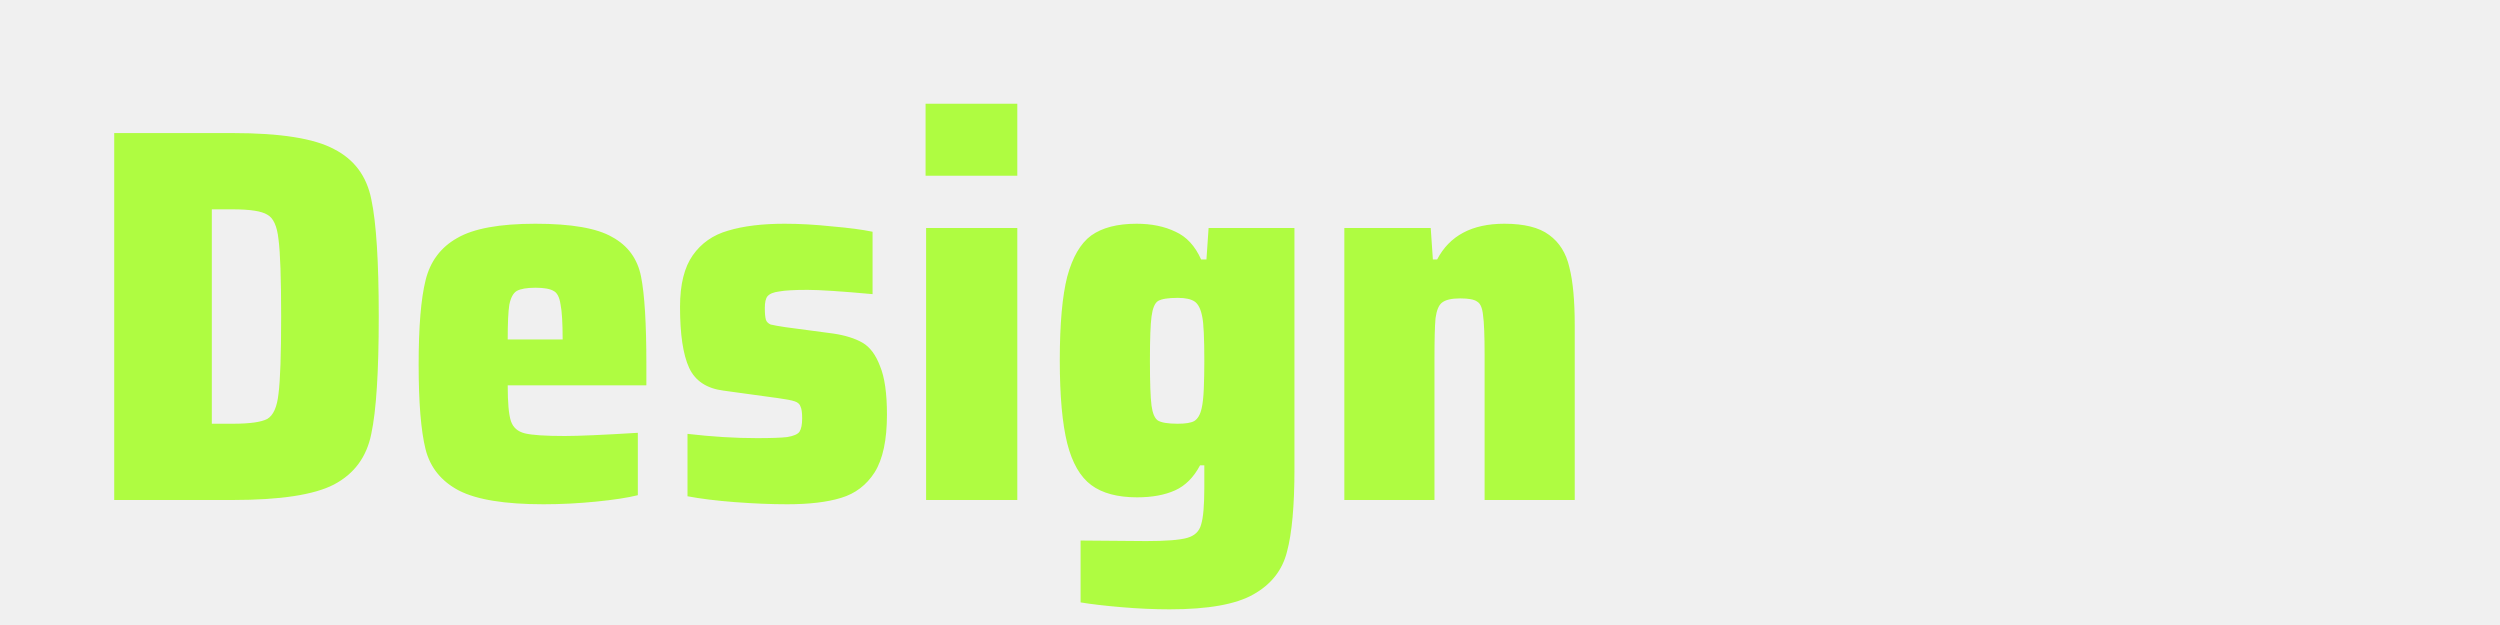
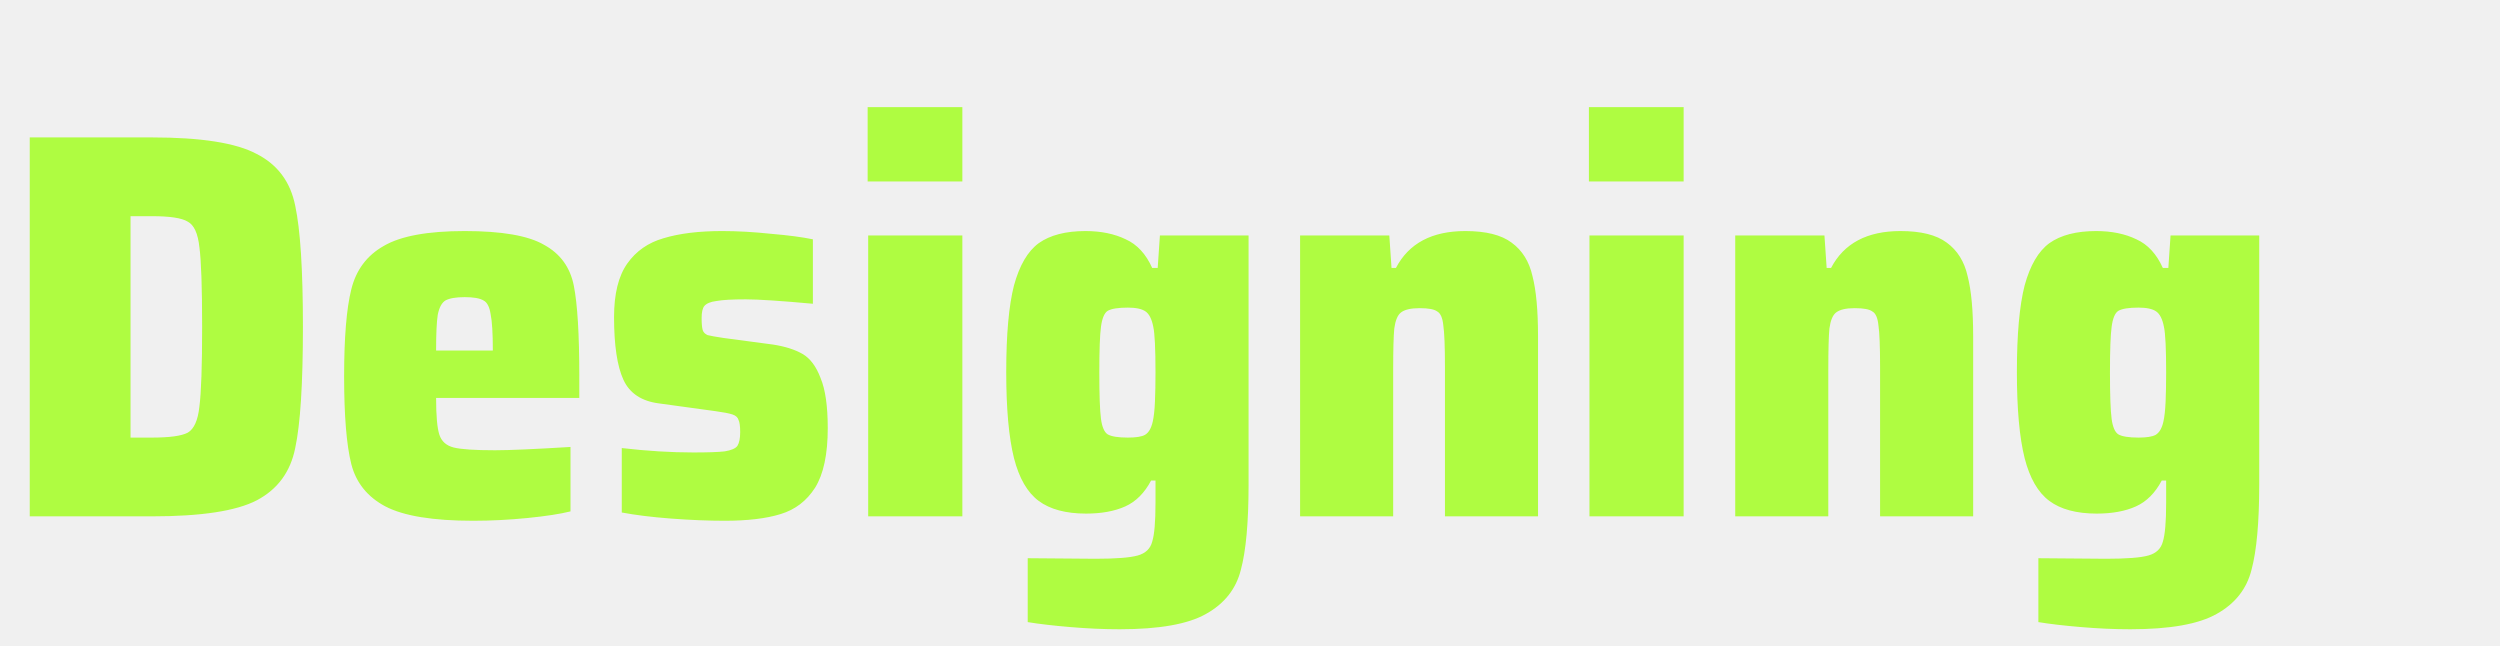
- <svg xmlns="http://www.w3.org/2000/svg" width="600" height="150" viewBox="0 0 549 150" fill="none">
-   <path d="M53.496 -31.152C51.107 -30.555 48.035 -30.043 44.28 -29.616C40.525 -29.189 36.941 -28.976 33.528 -28.976C23.715 -28.976 16.461 -30.299 11.768 -32.944C7.16 -35.675 4.088 -40.069 2.552 -46.128C1.101 -52.272 0.376 -61.573 0.376 -74.032C0.376 -86.405 1.144 -95.664 2.68 -101.808C4.216 -107.952 7.288 -112.347 11.896 -114.992C16.504 -117.723 23.715 -119.088 33.528 -119.088C36.941 -119.088 40.44 -118.875 44.024 -118.448C47.693 -118.021 50.723 -117.467 53.112 -116.784V-99.76C45.347 -100.443 40.568 -100.784 38.776 -100.784C33.656 -100.784 30.157 -100.229 28.28 -99.12C26.403 -98.096 25.208 -95.92 24.696 -92.592C24.184 -89.264 23.928 -83.077 23.928 -74.032C23.928 -64.901 24.184 -58.672 24.696 -55.344C25.208 -52.101 26.403 -49.925 28.28 -48.816C30.157 -47.792 33.656 -47.28 38.776 -47.28C44.237 -47.28 49.144 -47.621 53.496 -48.304V-31.152ZM63.766 -95.28H84.502L85.014 -84.4H86.166C87.702 -88.837 89.835 -91.909 92.566 -93.616C95.297 -95.408 99.009 -96.304 103.702 -96.304V-76.08C99.009 -76.08 95.382 -75.525 92.822 -74.416C90.262 -73.307 88.385 -71.301 87.19 -68.4C85.995 -65.499 85.398 -61.317 85.398 -55.856V-30H63.766V-95.28ZM164.255 -57.52H130.975C130.975 -53.339 131.231 -50.48 131.743 -48.944C132.255 -47.408 133.364 -46.427 135.071 -46C136.778 -45.573 139.978 -45.36 144.671 -45.36C147.999 -45.36 153.844 -45.616 162.207 -46.128V-31.152C159.818 -30.555 156.49 -30.043 152.223 -29.616C147.956 -29.189 143.732 -28.976 139.551 -28.976C130.25 -28.976 123.466 -30.085 119.199 -32.304C115.018 -34.523 112.372 -37.808 111.263 -42.16C110.154 -46.597 109.599 -53.381 109.599 -62.512C109.599 -71.557 110.154 -78.299 111.263 -82.736C112.372 -87.259 114.89 -90.629 118.815 -92.848C122.74 -95.152 129.012 -96.304 137.631 -96.304C146.25 -96.304 152.394 -95.237 156.063 -93.104C159.818 -91.056 162.122 -87.899 162.975 -83.632C163.828 -79.365 164.255 -72.325 164.255 -62.512V-57.52ZM137.631 -80.944C135.583 -80.944 134.09 -80.688 133.151 -80.176C132.298 -79.664 131.7 -78.555 131.359 -76.848C131.103 -75.227 130.975 -72.453 130.975 -68.528H144.159C144.159 -72.539 143.988 -75.355 143.647 -76.976C143.391 -78.683 142.836 -79.749 141.983 -80.176C141.13 -80.688 139.679 -80.944 137.631 -80.944ZM188.971 -28.976C183.254 -28.976 179.072 -30.555 176.427 -33.712C173.782 -36.955 172.459 -41.989 172.459 -48.816C172.459 -53.936 173.014 -57.904 174.123 -60.72C175.232 -63.536 177.152 -65.584 179.883 -66.864C182.614 -68.144 186.496 -68.784 191.531 -68.784C194.944 -68.784 199.638 -68.613 205.611 -68.272V-70.832C205.611 -73.819 205.312 -75.909 204.715 -77.104C204.118 -78.299 203.008 -79.067 201.387 -79.408C199.766 -79.749 196.864 -79.92 192.683 -79.92C187.734 -79.92 182.102 -79.664 175.787 -79.152V-94.256C183.638 -95.621 191.488 -96.304 199.339 -96.304C207.531 -96.304 213.59 -95.365 217.515 -93.488C221.526 -91.696 224.128 -88.923 225.323 -85.168C226.603 -81.499 227.243 -76.208 227.243 -69.296V-30H206.379L205.867 -37.424H204.715C202.923 -34.181 200.704 -31.963 198.059 -30.768C195.414 -29.573 192.384 -28.976 188.971 -28.976ZM198.827 -44.72C200.363 -44.72 201.558 -44.891 202.411 -45.232C203.35 -45.659 204.075 -46.341 204.587 -47.28C205.27 -48.56 205.611 -50.949 205.611 -54.448V-57.648H198.571C196.864 -57.648 195.584 -57.477 194.731 -57.136C193.963 -56.88 193.451 -56.283 193.195 -55.344C192.939 -54.405 192.811 -52.912 192.811 -50.864C192.811 -48.389 193.152 -46.725 193.835 -45.872C194.518 -45.104 196.182 -44.72 198.827 -44.72ZM244.148 -30V-78.896H234.548V-95.28H244.148V-114.224H266.036V-95.28H278.068V-78.896H266.036V-30H244.148ZM286.013 -107.824V-125.104H308.029V-107.824H286.013ZM286.141 -30V-95.28H308.029V-30H286.141ZM330.896 -30L315.024 -95.28H336.784L345.36 -49.968H346.64L354.832 -95.28H376.336L360.464 -30H330.896ZM435.005 -57.52H401.725C401.725 -53.339 401.981 -50.48 402.493 -48.944C403.005 -47.408 404.114 -46.427 405.821 -46C407.528 -45.573 410.728 -45.36 415.421 -45.36C418.749 -45.36 424.594 -45.616 432.957 -46.128V-31.152C430.568 -30.555 427.24 -30.043 422.973 -29.616C418.706 -29.189 414.482 -28.976 410.301 -28.976C401 -28.976 394.216 -30.085 389.949 -32.304C385.768 -34.523 383.122 -37.808 382.013 -42.16C380.904 -46.597 380.349 -53.381 380.349 -62.512C380.349 -71.557 380.904 -78.299 382.013 -82.736C383.122 -87.259 385.64 -90.629 389.565 -92.848C393.49 -95.152 399.762 -96.304 408.381 -96.304C417 -96.304 423.144 -95.237 426.813 -93.104C430.568 -91.056 432.872 -87.899 433.725 -83.632C434.578 -79.365 435.005 -72.325 435.005 -62.512V-57.52ZM408.381 -80.944C406.333 -80.944 404.84 -80.688 403.901 -80.176C403.048 -79.664 402.45 -78.555 402.109 -76.848C401.853 -75.227 401.725 -72.453 401.725 -68.528H414.909C414.909 -72.539 414.738 -75.355 414.397 -76.976C414.141 -78.683 413.586 -79.749 412.733 -80.176C411.88 -80.688 410.429 -80.944 408.381 -80.944ZM1.912 31.936H30.328C41.763 31.936 49.869 33.216 54.648 35.776C59.512 38.251 62.499 42.261 63.608 47.808C64.803 53.355 65.4 62.741 65.4 75.968C65.4 89.195 64.803 98.581 63.608 104.128C62.499 109.675 59.512 113.728 54.648 116.288C49.869 118.763 41.763 120 30.328 120H1.912V31.936ZM30.328 101.696C34.424 101.696 37.197 101.312 38.648 100.544C40.099 99.691 40.995 97.685 41.336 94.528C41.763 91.285 41.976 85.099 41.976 75.968C41.976 66.752 41.763 60.565 41.336 57.408C40.995 54.251 40.099 52.288 38.648 51.52C37.283 50.667 34.509 50.24 30.328 50.24H25.336V101.696H30.328ZM129.63 92.48H96.35C96.35 96.661 96.606 99.52 97.118 101.056C97.63 102.592 98.739 103.573 100.446 104C102.153 104.427 105.353 104.64 110.046 104.64C113.374 104.64 119.219 104.384 127.582 103.872V118.848C125.193 119.445 121.865 119.957 117.598 120.384C113.331 120.811 109.107 121.024 104.926 121.024C95.625 121.024 88.841 119.915 84.574 117.696C80.393 115.477 77.747 112.192 76.638 107.84C75.529 103.403 74.974 96.619 74.974 87.488C74.974 78.443 75.529 71.701 76.638 67.264C77.747 62.741 80.265 59.371 84.19 57.152C88.115 54.848 94.387 53.696 103.006 53.696C111.625 53.696 117.769 54.763 121.438 56.896C125.193 58.944 127.497 62.101 128.35 66.368C129.203 70.635 129.63 77.675 129.63 87.488V92.48ZM103.006 69.056C100.958 69.056 99.465 69.312 98.526 69.824C97.673 70.336 97.075 71.445 96.734 73.152C96.478 74.773 96.35 77.547 96.35 81.472H109.534C109.534 77.461 109.363 74.645 109.022 73.024C108.766 71.317 108.211 70.251 107.358 69.824C106.505 69.312 105.054 69.056 103.006 69.056ZM163.434 121.024C159.594 121.024 155.413 120.853 150.89 120.512C146.453 120.171 142.655 119.701 139.498 119.104V104.128C145.386 104.811 150.933 105.152 156.138 105.152C159.551 105.152 161.983 105.067 163.434 104.896C164.97 104.64 165.951 104.213 166.378 103.616C166.805 102.933 167.018 101.867 167.018 100.416C167.018 99.051 166.89 98.112 166.634 97.6C166.463 97.003 165.994 96.576 165.226 96.32C164.458 96.064 163.135 95.808 161.258 95.552L148.202 93.76C144.106 93.248 141.333 91.413 139.882 88.256C138.431 85.099 137.706 80.235 137.706 73.664C137.706 68.288 138.73 64.149 140.778 61.248C142.826 58.347 145.642 56.384 149.226 55.36C152.895 54.251 157.418 53.696 162.794 53.696C166.378 53.696 170.175 53.909 174.186 54.336C178.197 54.677 181.439 55.104 183.914 55.616V70.592C176.405 69.909 171.199 69.568 168.298 69.568C165.141 69.568 162.879 69.696 161.514 69.952C160.149 70.123 159.21 70.507 158.698 71.104C158.271 71.616 158.058 72.555 158.058 73.92C158.058 75.2 158.143 76.139 158.314 76.736C158.485 77.248 158.869 77.632 159.466 77.888C160.149 78.059 161.343 78.272 163.05 78.528L174.57 80.064C177.386 80.491 179.69 81.216 181.482 82.24C183.274 83.264 184.682 85.141 185.706 87.872C186.815 90.517 187.37 94.4 187.37 99.52C187.37 105.579 186.389 110.187 184.426 113.344C182.463 116.416 179.775 118.464 176.362 119.488C173.034 120.512 168.725 121.024 163.434 121.024ZM196.638 42.176V24.896H218.654V42.176H196.638ZM196.766 120V54.72H218.654V120H196.766ZM255.217 146.24C251.548 146.24 247.708 146.069 243.697 145.728C239.686 145.387 236.401 145.003 233.841 144.576V129.728L249.585 129.856C254.364 129.856 257.649 129.6 259.441 129.088C261.233 128.576 262.342 127.509 262.769 125.888C263.281 124.267 263.537 121.28 263.537 116.928V111.68H262.513C260.977 114.581 258.972 116.587 256.497 117.696C254.022 118.805 250.993 119.36 247.409 119.36C242.716 119.36 239.046 118.379 236.401 116.416C233.756 114.453 231.836 111.125 230.641 106.432C229.446 101.653 228.849 94.997 228.849 86.464C228.849 77.76 229.446 71.061 230.641 66.368C231.921 61.675 233.841 58.389 236.401 56.512C239.046 54.635 242.673 53.696 247.281 53.696C250.865 53.696 253.98 54.336 256.625 55.616C259.27 56.811 261.318 59.029 262.769 62.272H264.049L264.561 54.72H285.169V112.576C285.169 121.365 284.572 127.979 283.377 132.416C282.268 136.853 279.58 140.267 275.313 142.656C271.132 145.045 264.433 146.24 255.217 146.24ZM257.137 101.696C259.014 101.696 260.337 101.483 261.105 101.056C261.958 100.544 262.556 99.52 262.897 97.984C263.153 96.875 263.324 95.339 263.409 93.376C263.494 91.328 263.537 89.067 263.537 86.592C263.537 81.045 263.366 77.504 263.025 75.968C262.684 74.176 262.086 72.981 261.233 72.384C260.38 71.787 259.014 71.488 257.137 71.488C254.833 71.488 253.254 71.744 252.401 72.256C251.633 72.768 251.121 74.005 250.865 75.968C250.609 77.845 250.481 81.387 250.481 86.592C250.481 91.797 250.609 95.381 250.865 97.344C251.121 99.221 251.633 100.416 252.401 100.928C253.254 101.44 254.833 101.696 257.137 101.696ZM330.805 85.184C330.805 80.491 330.677 77.291 330.421 75.584C330.25 73.877 329.781 72.811 329.013 72.384C328.33 71.872 326.965 71.616 324.917 71.616C322.869 71.616 321.418 71.957 320.565 72.64C319.797 73.237 319.285 74.475 319.029 76.352C318.858 78.144 318.773 81.387 318.773 86.08V120H297.141V54.72H317.877L318.389 62.272H319.413C322.4 56.555 327.776 53.696 335.541 53.696C340.32 53.696 343.904 54.592 346.293 56.384C348.768 58.176 350.389 60.779 351.157 64.192C352.01 67.52 352.437 72.171 352.437 78.144V120H330.805V85.184ZM69.496 270V212.528H68.344L55.416 270H37.752L24.824 212.528H23.672V270H1.912V181.936H35.064L46.584 233.52H47.608L58.872 181.936H91.896V270H69.496ZM118.846 271.024C113.129 271.024 108.947 269.445 106.302 266.288C103.657 263.045 102.334 258.011 102.334 251.184C102.334 246.064 102.889 242.096 103.998 239.28C105.107 236.464 107.027 234.416 109.758 233.136C112.489 231.856 116.371 231.216 121.406 231.216C124.819 231.216 129.513 231.387 135.486 231.728V229.168C135.486 226.181 135.187 224.091 134.59 222.896C133.993 221.701 132.883 220.933 131.262 220.592C129.641 220.251 126.739 220.08 122.558 220.08C117.609 220.08 111.977 220.336 105.662 220.848V205.744C113.513 204.379 121.363 203.696 129.214 203.696C137.406 203.696 143.465 204.635 147.39 206.512C151.401 208.304 154.003 211.077 155.198 214.832C156.478 218.501 157.118 223.792 157.118 230.704V270H136.254L135.742 262.576H134.59C132.798 265.819 130.579 268.037 127.934 269.232C125.289 270.427 122.259 271.024 118.846 271.024ZM128.702 255.28C130.238 255.28 131.433 255.109 132.286 254.768C133.225 254.341 133.95 253.659 134.462 252.72C135.145 251.44 135.486 249.051 135.486 245.552V242.352H128.446C126.739 242.352 125.459 242.523 124.606 242.864C123.838 243.12 123.326 243.717 123.07 244.656C122.814 245.595 122.686 247.088 122.686 249.136C122.686 251.611 123.027 253.275 123.71 254.128C124.393 254.896 126.057 255.28 128.702 255.28ZM169.016 204.72H189.752L190.264 215.6H191.416C192.952 211.163 195.085 208.091 197.816 206.384C200.547 204.592 204.259 203.696 208.952 203.696V223.92C204.259 223.92 200.632 224.475 198.072 225.584C195.512 226.693 193.635 228.699 192.44 231.6C191.245 234.501 190.648 238.683 190.648 244.144V270H169.016V204.72ZM253.49 270L241.458 245.808H238.898V270H217.266V174.896H238.898V229.424H241.458L254.13 204.72H276.658L259.378 235.696L276.914 270H253.49ZM335.255 242.48H301.975C301.975 246.661 302.231 249.52 302.743 251.056C303.255 252.592 304.364 253.573 306.071 254C307.778 254.427 310.978 254.64 315.671 254.64C318.999 254.64 324.844 254.384 333.207 253.872V268.848C330.818 269.445 327.49 269.957 323.223 270.384C318.956 270.811 314.732 271.024 310.551 271.024C301.25 271.024 294.466 269.915 290.199 267.696C286.018 265.477 283.372 262.192 282.263 257.84C281.154 253.403 280.599 246.619 280.599 237.488C280.599 228.443 281.154 221.701 282.263 217.264C283.372 212.741 285.89 209.371 289.815 207.152C293.74 204.848 300.012 203.696 308.631 203.696C317.25 203.696 323.394 204.763 327.063 206.896C330.818 208.944 333.122 212.101 333.975 216.368C334.828 220.635 335.255 227.675 335.255 237.488V242.48ZM308.631 219.056C306.583 219.056 305.09 219.312 304.151 219.824C303.298 220.336 302.7 221.445 302.359 223.152C302.103 224.773 301.975 227.547 301.975 231.472H315.159C315.159 227.461 314.988 224.645 314.647 223.024C314.391 221.317 313.836 220.251 312.983 219.824C312.13 219.312 310.679 219.056 308.631 219.056ZM350.898 270V221.104H341.298V204.72H350.898V185.776H372.786V204.72H384.818V221.104H372.786V270H350.898ZM392.763 192.176V174.896H414.779V192.176H392.763ZM392.891 270V204.72H414.779V270H392.891ZM460.43 235.184C460.43 230.491 460.302 227.291 460.046 225.584C459.875 223.877 459.406 222.811 458.638 222.384C457.955 221.872 456.59 221.616 454.542 221.616C452.494 221.616 451.043 221.957 450.19 222.64C449.422 223.237 448.91 224.475 448.654 226.352C448.483 228.144 448.398 231.387 448.398 236.08V270H426.766V204.72H447.502L448.014 212.272H449.038C452.025 206.555 457.401 203.696 465.166 203.696C469.945 203.696 473.529 204.592 475.918 206.384C478.393 208.176 480.014 210.779 480.782 214.192C481.635 217.52 482.062 222.171 482.062 228.144V270H460.43V235.184ZM518.592 296.24C514.923 296.24 511.083 296.069 507.072 295.728C503.061 295.387 499.776 295.003 497.216 294.576V279.728L512.96 279.856C517.739 279.856 521.024 279.6 522.816 279.088C524.608 278.576 525.717 277.509 526.144 275.888C526.656 274.267 526.912 271.28 526.912 266.928V261.68H525.888C524.352 264.581 522.347 266.587 519.872 267.696C517.397 268.805 514.368 269.36 510.784 269.36C506.091 269.36 502.421 268.379 499.776 266.416C497.131 264.453 495.211 261.125 494.016 256.432C492.821 251.653 492.224 244.997 492.224 236.464C492.224 227.76 492.821 221.061 494.016 216.368C495.296 211.675 497.216 208.389 499.776 206.512C502.421 204.635 506.048 203.696 510.656 203.696C514.24 203.696 517.355 204.336 520 205.616C522.645 206.811 524.693 209.029 526.144 212.272H527.424L527.936 204.72H548.544V262.576C548.544 271.365 547.947 277.979 546.752 282.416C545.643 286.853 542.955 290.267 538.688 292.656C534.507 295.045 527.808 296.24 518.592 296.24ZM520.512 251.696C522.389 251.696 523.712 251.483 524.48 251.056C525.333 250.544 525.931 249.52 526.272 247.984C526.528 246.875 526.699 245.339 526.784 243.376C526.869 241.328 526.912 239.067 526.912 236.592C526.912 231.045 526.741 227.504 526.4 225.968C526.059 224.176 525.461 222.981 524.608 222.384C523.755 221.787 522.389 221.488 520.512 221.488C518.208 221.488 516.629 221.744 515.776 222.256C515.008 222.768 514.496 224.005 514.24 225.968C513.984 227.845 513.856 231.387 513.856 236.592C513.856 241.797 513.984 245.381 514.24 247.344C514.496 249.221 515.008 250.416 515.776 250.928C516.629 251.44 518.208 251.696 520.512 251.696Z" fill="#AFFC41" />
+ <svg xmlns="http://www.w3.org/2000/svg" width="581" height="150" viewBox="0 0 581 150" fill="none">
+   <g clip-path="url(#clip0_20_65)">
+     <path d="M58.496 -31.152C56.107 -30.555 53.035 -30.043 49.28 -29.616C45.525 -29.189 41.941 -28.976 38.528 -28.976C28.715 -28.976 21.461 -30.299 16.768 -32.944C12.16 -35.675 9.088 -40.069 7.552 -46.128C6.101 -52.272 5.376 -61.573 5.376 -74.032C5.376 -86.405 6.144 -95.664 7.68 -101.808C9.216 -107.952 12.288 -112.347 16.896 -114.992C21.504 -117.723 28.715 -119.088 38.528 -119.088C41.941 -119.088 45.44 -118.875 49.024 -118.448C52.693 -118.021 55.723 -117.467 58.112 -116.784V-99.76C50.347 -100.443 45.568 -100.784 43.776 -100.784C38.656 -100.784 35.157 -100.229 33.28 -99.12C31.403 -98.096 30.208 -95.92 29.696 -92.592C29.184 -89.264 28.928 -83.077 28.928 -74.032C28.928 -64.901 29.184 -58.672 29.696 -55.344C30.208 -52.101 31.403 -49.925 33.28 -48.816C35.157 -47.792 38.656 -47.28 43.776 -47.28C49.237 -47.28 54.144 -47.621 58.496 -48.304V-31.152ZM68.766 -95.28H89.502L90.014 -84.4H91.166C92.702 -88.837 94.835 -91.909 97.566 -93.616C100.297 -95.408 104.009 -96.304 108.702 -96.304V-76.08C104.009 -76.08 100.382 -75.525 97.822 -74.416C95.262 -73.307 93.385 -71.301 92.19 -68.4C90.995 -65.499 90.398 -61.317 90.398 -55.856V-30H68.766V-95.28ZM169.255 -57.52H135.975C135.975 -53.339 136.231 -50.48 136.743 -48.944C137.255 -47.408 138.364 -46.427 140.071 -46C141.778 -45.573 144.978 -45.36 149.671 -45.36C152.999 -45.36 158.844 -45.616 167.207 -46.128V-31.152C164.818 -30.555 161.49 -30.043 157.223 -29.616C152.956 -29.189 148.732 -28.976 144.551 -28.976C135.25 -28.976 128.466 -30.085 124.199 -32.304C120.018 -34.523 117.372 -37.808 116.263 -42.16C115.154 -46.597 114.599 -53.381 114.599 -62.512C114.599 -71.557 115.154 -78.299 116.263 -82.736C117.372 -87.259 119.89 -90.629 123.815 -92.848C127.74 -95.152 134.012 -96.304 142.631 -96.304C151.25 -96.304 157.394 -95.237 161.063 -93.104C164.818 -91.056 167.122 -87.899 167.975 -83.632C168.828 -79.365 169.255 -72.325 169.255 -62.512V-57.52ZM142.631 -80.944C140.583 -80.944 139.09 -80.688 138.151 -80.176C137.298 -79.664 136.7 -78.555 136.359 -76.848C136.103 -75.227 135.975 -72.453 135.975 -68.528H149.159C149.159 -72.539 148.988 -75.355 148.647 -76.976C148.391 -78.683 147.836 -79.749 146.983 -80.176C146.13 -80.688 144.679 -80.944 142.631 -80.944ZM193.971 -28.976C188.254 -28.976 184.072 -30.555 181.427 -33.712C178.782 -36.955 177.459 -41.989 177.459 -48.816C177.459 -53.936 178.014 -57.904 179.123 -60.72C180.232 -63.536 182.152 -65.584 184.883 -66.864C187.614 -68.144 191.496 -68.784 196.531 -68.784C199.944 -68.784 204.638 -68.613 210.611 -68.272V-70.832C210.611 -73.819 210.312 -75.909 209.715 -77.104C209.118 -78.299 208.008 -79.067 206.387 -79.408C204.766 -79.749 201.864 -79.92 197.683 -79.92C192.734 -79.92 187.102 -79.664 180.787 -79.152V-94.256C188.638 -95.621 196.488 -96.304 204.339 -96.304C212.531 -96.304 218.59 -95.365 222.515 -93.488C226.526 -91.696 229.128 -88.923 230.323 -85.168C231.603 -81.499 232.243 -76.208 232.243 -69.296V-30H211.379L210.867 -37.424H209.715C207.923 -34.181 205.704 -31.963 203.059 -30.768C200.414 -29.573 197.384 -28.976 193.971 -28.976ZM203.827 -44.72C205.363 -44.72 206.558 -44.891 207.411 -45.232C208.35 -45.659 209.075 -46.341 209.587 -47.28C210.27 -48.56 210.611 -50.949 210.611 -54.448V-57.648H203.571C201.864 -57.648 200.584 -57.477 199.731 -57.136C198.963 -56.88 198.451 -56.283 198.195 -55.344C197.939 -54.405 197.811 -52.912 197.811 -50.864C197.811 -48.389 198.152 -46.725 198.835 -45.872C199.518 -45.104 201.182 -44.72 203.827 -44.72ZM249.148 -30V-78.896H239.548V-95.28H249.148V-114.224H271.036V-95.28H283.068V-78.896H271.036V-30H249.148ZM291.013 -107.824V-125.104H313.029V-107.824H291.013ZM291.141 -30V-95.28H313.029V-30H291.141ZM335.896 -30L320.024 -95.28H341.784L350.36 -49.968H351.64L359.832 -95.28H381.336L365.464 -30H335.896ZM440.005 -57.52H406.725C406.725 -53.339 406.981 -50.48 407.493 -48.944C408.005 -47.408 409.114 -46.427 410.821 -46C412.528 -45.573 415.728 -45.36 420.421 -45.36C423.749 -45.36 429.594 -45.616 437.957 -46.128V-31.152C435.568 -30.555 432.24 -30.043 427.973 -29.616C423.706 -29.189 419.482 -28.976 415.301 -28.976C406 -28.976 399.216 -30.085 394.949 -32.304C390.768 -34.523 388.122 -37.808 387.013 -42.16C385.904 -46.597 385.349 -53.381 385.349 -62.512C385.349 -71.557 385.904 -78.299 387.013 -82.736C388.122 -87.259 390.64 -90.629 394.565 -92.848C398.49 -95.152 404.762 -96.304 413.381 -96.304C422 -96.304 428.144 -95.237 431.813 -93.104C435.568 -91.056 437.872 -87.899 438.725 -83.632C439.578 -79.365 440.005 -72.325 440.005 -62.512V-57.52ZM413.381 -80.944C411.333 -80.944 409.84 -80.688 408.901 -80.176C408.048 -79.664 407.45 -78.555 407.109 -76.848C406.853 -75.227 406.725 -72.453 406.725 -68.528H419.909C419.909 -72.539 419.738 -75.355 419.397 -76.976C419.141 -78.683 418.586 -79.749 417.733 -80.176C416.88 -80.688 415.429 -80.944 413.381 -80.944ZM6.912 31.936H35.328C46.763 31.936 54.869 33.216 59.648 35.776C64.512 38.251 67.499 42.261 68.608 47.808C69.803 53.355 70.4 62.741 70.4 75.968C70.4 89.195 69.803 98.581 68.608 104.128C67.499 109.675 64.512 113.728 59.648 116.288C54.869 118.763 46.763 120 35.328 120H6.912V31.936ZM35.328 101.696C39.424 101.696 42.197 101.312 43.648 100.544C45.099 99.691 45.995 97.685 46.336 94.528C46.763 91.285 46.976 85.099 46.976 75.968C46.976 66.752 46.763 60.565 46.336 57.408C45.995 54.251 45.099 52.288 43.648 51.52C42.283 50.667 39.509 50.24 35.328 50.24H30.336V101.696H35.328ZM134.63 92.48H101.35C101.35 96.661 101.606 99.52 102.118 101.056C102.63 102.592 103.739 103.573 105.446 104C107.153 104.427 110.353 104.64 115.046 104.64C118.374 104.64 124.219 104.384 132.582 103.872V118.848C130.193 119.445 126.865 119.957 122.598 120.384C118.331 120.811 114.107 121.024 109.926 121.024C100.625 121.024 93.841 119.915 89.574 117.696C85.393 115.477 82.747 112.192 81.638 107.84C80.529 103.403 79.974 96.619 79.974 87.488C79.974 78.443 80.529 71.701 81.638 67.264C82.747 62.741 85.265 59.371 89.19 57.152C93.115 54.848 99.387 53.696 108.006 53.696C116.625 53.696 122.769 54.763 126.438 56.896C130.193 58.944 132.497 62.101 133.35 66.368C134.203 70.635 134.63 77.675 134.63 87.488V92.48ZM108.006 69.056C105.958 69.056 104.465 69.312 103.526 69.824C102.673 70.336 102.075 71.445 101.734 73.152C101.478 74.773 101.35 77.547 101.35 81.472H114.534C114.534 77.461 114.363 74.645 114.022 73.024C113.766 71.317 113.211 70.251 112.358 69.824C111.505 69.312 110.054 69.056 108.006 69.056ZM168.434 121.024C164.594 121.024 160.413 120.853 155.89 120.512C151.453 120.171 147.655 119.701 144.498 119.104V104.128C150.386 104.811 155.933 105.152 161.138 105.152C164.551 105.152 166.983 105.067 168.434 104.896C169.97 104.64 170.951 104.213 171.378 103.616C171.805 102.933 172.018 101.867 172.018 100.416C172.018 99.051 171.89 98.112 171.634 97.6C171.463 97.003 170.994 96.576 170.226 96.32C169.458 96.064 168.135 95.808 166.258 95.552L153.202 93.76C149.106 93.248 146.333 91.413 144.882 88.256C143.431 85.099 142.706 80.235 142.706 73.664C142.706 68.288 143.73 64.149 145.778 61.248C147.826 58.347 150.642 56.384 154.226 55.36C157.895 54.251 162.418 53.696 167.794 53.696C171.378 53.696 175.175 53.909 179.186 54.336C183.197 54.677 186.439 55.104 188.914 55.616V70.592C181.405 69.909 176.199 69.568 173.298 69.568C170.141 69.568 167.879 69.696 166.514 69.952C165.149 70.123 164.21 70.507 163.698 71.104C163.271 71.616 163.058 72.555 163.058 73.92C163.058 75.2 163.143 76.139 163.314 76.736C163.485 77.248 163.869 77.632 164.466 77.888C165.149 78.059 166.343 78.272 168.05 78.528L179.57 80.064C182.386 80.491 184.69 81.216 186.482 82.24C188.274 83.264 189.682 85.141 190.706 87.872C191.815 90.517 192.37 94.4 192.37 99.52C192.37 105.579 191.389 110.187 189.426 113.344C187.463 116.416 184.775 118.464 181.362 119.488C178.034 120.512 173.725 121.024 168.434 121.024ZM201.638 42.176V24.896H223.654V42.176H201.638ZM201.766 120V54.72H223.654V120H201.766ZM260.217 146.24C256.548 146.24 252.708 146.069 248.697 145.728C244.686 145.387 241.401 145.003 238.841 144.576V129.728L254.585 129.856C259.364 129.856 262.649 129.6 264.441 129.088C266.233 128.576 267.342 127.509 267.769 125.888C268.281 124.267 268.537 121.28 268.537 116.928V111.68H267.513C265.977 114.581 263.972 116.587 261.497 117.696C259.022 118.805 255.993 119.36 252.409 119.36C247.716 119.36 244.046 118.379 241.401 116.416C238.756 114.453 236.836 111.125 235.641 106.432C234.446 101.653 233.849 94.997 233.849 86.464C233.849 77.76 234.446 71.061 235.641 66.368C236.921 61.675 238.841 58.389 241.401 56.512C244.046 54.635 247.673 53.696 252.281 53.696C255.865 53.696 258.98 54.336 261.625 55.616C264.27 56.811 266.318 59.029 267.769 62.272H269.049L269.561 54.72H290.169V112.576C290.169 121.365 289.572 127.979 288.377 132.416C287.268 136.853 284.58 140.267 280.313 142.656C276.132 145.045 269.433 146.24 260.217 146.24ZM262.137 101.696C264.014 101.696 265.337 101.483 266.105 101.056C266.958 100.544 267.556 99.52 267.897 97.984C268.153 96.875 268.324 95.339 268.409 93.376C268.494 91.328 268.537 89.067 268.537 86.592C268.537 81.045 268.366 77.504 268.025 75.968C267.684 74.176 267.086 72.981 266.233 72.384C265.38 71.787 264.014 71.488 262.137 71.488C259.833 71.488 258.254 71.744 257.401 72.256C256.633 72.768 256.121 74.005 255.865 75.968C255.609 77.845 255.481 81.387 255.481 86.592C255.481 91.797 255.609 95.381 255.865 97.344C256.121 99.221 256.633 100.416 257.401 100.928C258.254 101.44 259.833 101.696 262.137 101.696ZM335.805 85.184C335.805 80.491 335.677 77.291 335.421 75.584C335.25 73.877 334.781 72.811 334.013 72.384C333.33 71.872 331.965 71.616 329.917 71.616C327.869 71.616 326.418 71.957 325.565 72.64C324.797 73.237 324.285 74.475 324.029 76.352C323.858 78.144 323.773 81.387 323.773 86.08V120H302.141V54.72H322.877L323.389 62.272H324.413C327.4 56.555 332.776 53.696 340.541 53.696C345.32 53.696 348.904 54.592 351.293 56.384C353.768 58.176 355.389 60.779 356.157 64.192C357.01 67.52 357.437 72.171 357.437 78.144V120H335.805V85.184ZM369.263 42.176V24.896H391.279V42.176H369.263ZM369.391 120V54.72H391.279V120H369.391ZM436.93 85.184C436.93 80.491 436.802 77.291 436.546 75.584C436.375 73.877 435.906 72.811 435.138 72.384C434.455 71.872 433.09 71.616 431.042 71.616C428.994 71.616 427.543 71.957 426.69 72.64C425.922 73.237 425.41 74.475 425.154 76.352C424.983 78.144 424.898 81.387 424.898 86.08V120H403.266V54.72H424.002L424.514 62.272H425.538C428.525 56.555 433.901 53.696 441.666 53.696C446.445 53.696 450.029 54.592 452.418 56.384C454.893 58.176 456.514 60.779 457.282 64.192C458.135 67.52 458.562 72.171 458.562 78.144V120H436.93V85.184ZM495.092 146.24C491.423 146.24 487.583 146.069 483.572 145.728C479.561 145.387 476.276 145.003 473.716 144.576V129.728L489.46 129.856C494.239 129.856 497.524 129.6 499.316 129.088C501.108 128.576 502.217 127.509 502.644 125.888C503.156 124.267 503.412 121.28 503.412 116.928V111.68H502.388C500.852 114.581 498.847 116.587 496.372 117.696C493.897 118.805 490.868 119.36 487.284 119.36C482.591 119.36 478.921 118.379 476.276 116.416C473.631 114.453 471.711 111.125 470.516 106.432C469.321 101.653 468.724 94.997 468.724 86.464C468.724 77.76 469.321 71.061 470.516 66.368C471.796 61.675 473.716 58.389 476.276 56.512C478.921 54.635 482.548 53.696 487.156 53.696C490.74 53.696 493.855 54.336 496.5 55.616C499.145 56.811 501.193 59.029 502.644 62.272H503.924L504.436 54.72H525.044V112.576C525.044 121.365 524.447 127.979 523.252 132.416C522.143 136.853 519.455 140.267 515.188 142.656C511.007 145.045 504.308 146.24 495.092 146.24ZM497.012 101.696C498.889 101.696 500.212 101.483 500.98 101.056C501.833 100.544 502.431 99.52 502.772 97.984C503.028 96.875 503.199 95.339 503.284 93.376C503.369 91.328 503.412 89.067 503.412 86.592C503.412 81.045 503.241 77.504 502.9 75.968C502.559 74.176 501.961 72.981 501.108 72.384C500.255 71.787 498.889 71.488 497.012 71.488C494.708 71.488 493.129 71.744 492.276 72.256C491.508 72.768 490.996 74.005 490.74 75.968C490.484 77.845 490.356 81.387 490.356 86.592C490.356 91.797 490.484 95.381 490.74 97.344C490.996 99.221 491.508 100.416 492.276 100.928C493.129 101.44 494.708 101.696 497.012 101.696ZM74.496 270V212.528H73.344L60.416 270H42.752L29.824 212.528H28.672V270H6.912V181.936H40.064L51.584 233.52H52.608L63.872 181.936H96.896V270H74.496ZM123.846 271.024C118.129 271.024 113.947 269.445 111.302 266.288C108.657 263.045 107.334 258.011 107.334 251.184C107.334 246.064 107.889 242.096 108.998 239.28C110.107 236.464 112.027 234.416 114.758 233.136C117.489 231.856 121.371 231.216 126.406 231.216C129.819 231.216 134.513 231.387 140.486 231.728V229.168C140.486 226.181 140.187 224.091 139.59 222.896C138.993 221.701 137.883 220.933 136.262 220.592C134.641 220.251 131.739 220.08 127.558 220.08C122.609 220.08 116.977 220.336 110.662 220.848V205.744C118.513 204.379 126.363 203.696 134.214 203.696C142.406 203.696 148.465 204.635 152.39 206.512C156.401 208.304 159.003 211.077 160.198 214.832C161.478 218.501 162.118 223.792 162.118 230.704V270H141.254L140.742 262.576H139.59C137.798 265.819 135.579 268.037 132.934 269.232C130.289 270.427 127.259 271.024 123.846 271.024ZM133.702 255.28C135.238 255.28 136.433 255.109 137.286 254.768C138.225 254.341 138.95 253.659 139.462 252.72C140.145 251.44 140.486 249.051 140.486 245.552V242.352H133.446C131.739 242.352 130.459 242.523 129.606 242.864C128.838 243.12 128.326 243.717 128.07 244.656C127.814 245.595 127.686 247.088 127.686 249.136C127.686 251.611 128.027 253.275 128.71 254.128C129.393 254.896 131.057 255.28 133.702 255.28ZM174.016 204.72H194.752L195.264 215.6H196.416C197.952 211.163 200.085 208.091 202.816 206.384C205.547 204.592 209.259 203.696 213.952 203.696V223.92C209.259 223.92 205.632 224.475 203.072 225.584C200.512 226.693 198.635 228.699 197.44 231.6C196.245 234.501 195.648 238.683 195.648 244.144V270H174.016V204.72ZM258.49 270L246.458 245.808H243.898V270H222.266V174.896H243.898V229.424H246.458L259.13 204.72H281.658L264.378 235.696L281.914 270H258.49ZM340.255 242.48H306.975C306.975 246.661 307.231 249.52 307.743 251.056C308.255 252.592 309.364 253.573 311.071 254C312.778 254.427 315.978 254.64 320.671 254.64C323.999 254.64 329.844 254.384 338.207 253.872V268.848C335.818 269.445 332.49 269.957 328.223 270.384C323.956 270.811 319.732 271.024 315.551 271.024C306.25 271.024 299.466 269.915 295.199 267.696C291.018 265.477 288.372 262.192 287.263 257.84C286.154 253.403 285.599 246.619 285.599 237.488C285.599 228.443 286.154 221.701 287.263 217.264C288.372 212.741 290.89 209.371 294.815 207.152C298.74 204.848 305.012 203.696 313.631 203.696C322.25 203.696 328.394 204.763 332.063 206.896C335.818 208.944 338.122 212.101 338.975 216.368C339.828 220.635 340.255 227.675 340.255 237.488V242.48ZM313.631 219.056C311.583 219.056 310.09 219.312 309.151 219.824C308.298 220.336 307.7 221.445 307.359 223.152C307.103 224.773 306.975 227.547 306.975 231.472H320.159C320.159 227.461 319.988 224.645 319.647 223.024C319.391 221.317 318.836 220.251 317.983 219.824C317.13 219.312 315.679 219.056 313.631 219.056ZM355.898 270V221.104H346.298V204.72H355.898V185.776H377.786V204.72H389.818V221.104H377.786V270H355.898ZM397.763 192.176V174.896H419.779V192.176H397.763ZM397.891 270V204.72H419.779V270H397.891ZM465.43 235.184C465.43 230.491 465.302 227.291 465.046 225.584C464.875 223.877 464.406 222.811 463.638 222.384C462.955 221.872 461.59 221.616 459.542 221.616C457.494 221.616 456.043 221.957 455.19 222.64C454.422 223.237 453.91 224.475 453.654 226.352C453.483 228.144 453.398 231.387 453.398 236.08V270H431.766V204.72H452.502L453.014 212.272H454.038C457.025 206.555 462.401 203.696 470.166 203.696C474.945 203.696 478.529 204.592 480.918 206.384C483.393 208.176 485.014 210.779 485.782 214.192C486.635 217.52 487.062 222.171 487.062 228.144V270H465.43V235.184ZM523.592 296.24C519.923 296.24 516.083 296.069 512.072 295.728C508.061 295.387 504.776 295.003 502.216 294.576V279.728L517.96 279.856C522.739 279.856 526.024 279.6 527.816 279.088C529.608 278.576 530.717 277.509 531.144 275.888C531.656 274.267 531.912 271.28 531.912 266.928V261.68H530.888C529.352 264.581 527.347 266.587 524.872 267.696C522.397 268.805 519.368 269.36 515.784 269.36C511.091 269.36 507.421 268.379 504.776 266.416C502.131 264.453 500.211 261.125 499.016 256.432C497.821 251.653 497.224 244.997 497.224 236.464C497.224 227.76 497.821 221.061 499.016 216.368C500.296 211.675 502.216 208.389 504.776 206.512C507.421 204.635 511.048 203.696 515.656 203.696C519.24 203.696 522.355 204.336 525 205.616C527.645 206.811 529.693 209.029 531.144 212.272H532.424L532.936 204.72H553.544V262.576C553.544 271.365 552.947 277.979 551.752 282.416C550.643 286.853 547.955 290.267 543.688 292.656C539.507 295.045 532.808 296.24 523.592 296.24ZM525.512 251.696C527.389 251.696 528.712 251.483 529.48 251.056C530.333 250.544 530.931 249.52 531.272 247.984C531.528 246.875 531.699 245.339 531.784 243.376C531.869 241.328 531.912 239.067 531.912 236.592C531.912 231.045 531.741 227.504 531.4 225.968C531.059 224.176 530.461 222.981 529.608 222.384C528.755 221.787 527.389 221.488 525.512 221.488C523.208 221.488 521.629 221.744 520.776 222.256C520.008 222.768 519.496 224.005 519.24 225.968C518.984 227.845 518.856 231.387 518.856 236.592C518.856 241.797 518.984 245.381 519.24 247.344C519.496 249.221 520.008 250.416 520.776 250.928C521.629 251.44 523.208 251.696 525.512 251.696Z" fill="#AFFC41" />
+   </g>
+   <defs>
+     <clipPath id="clip0_20_65">
+       <rect width="581" height="150" fill="white" />
+     </clipPath>
+   </defs>
</svg>
